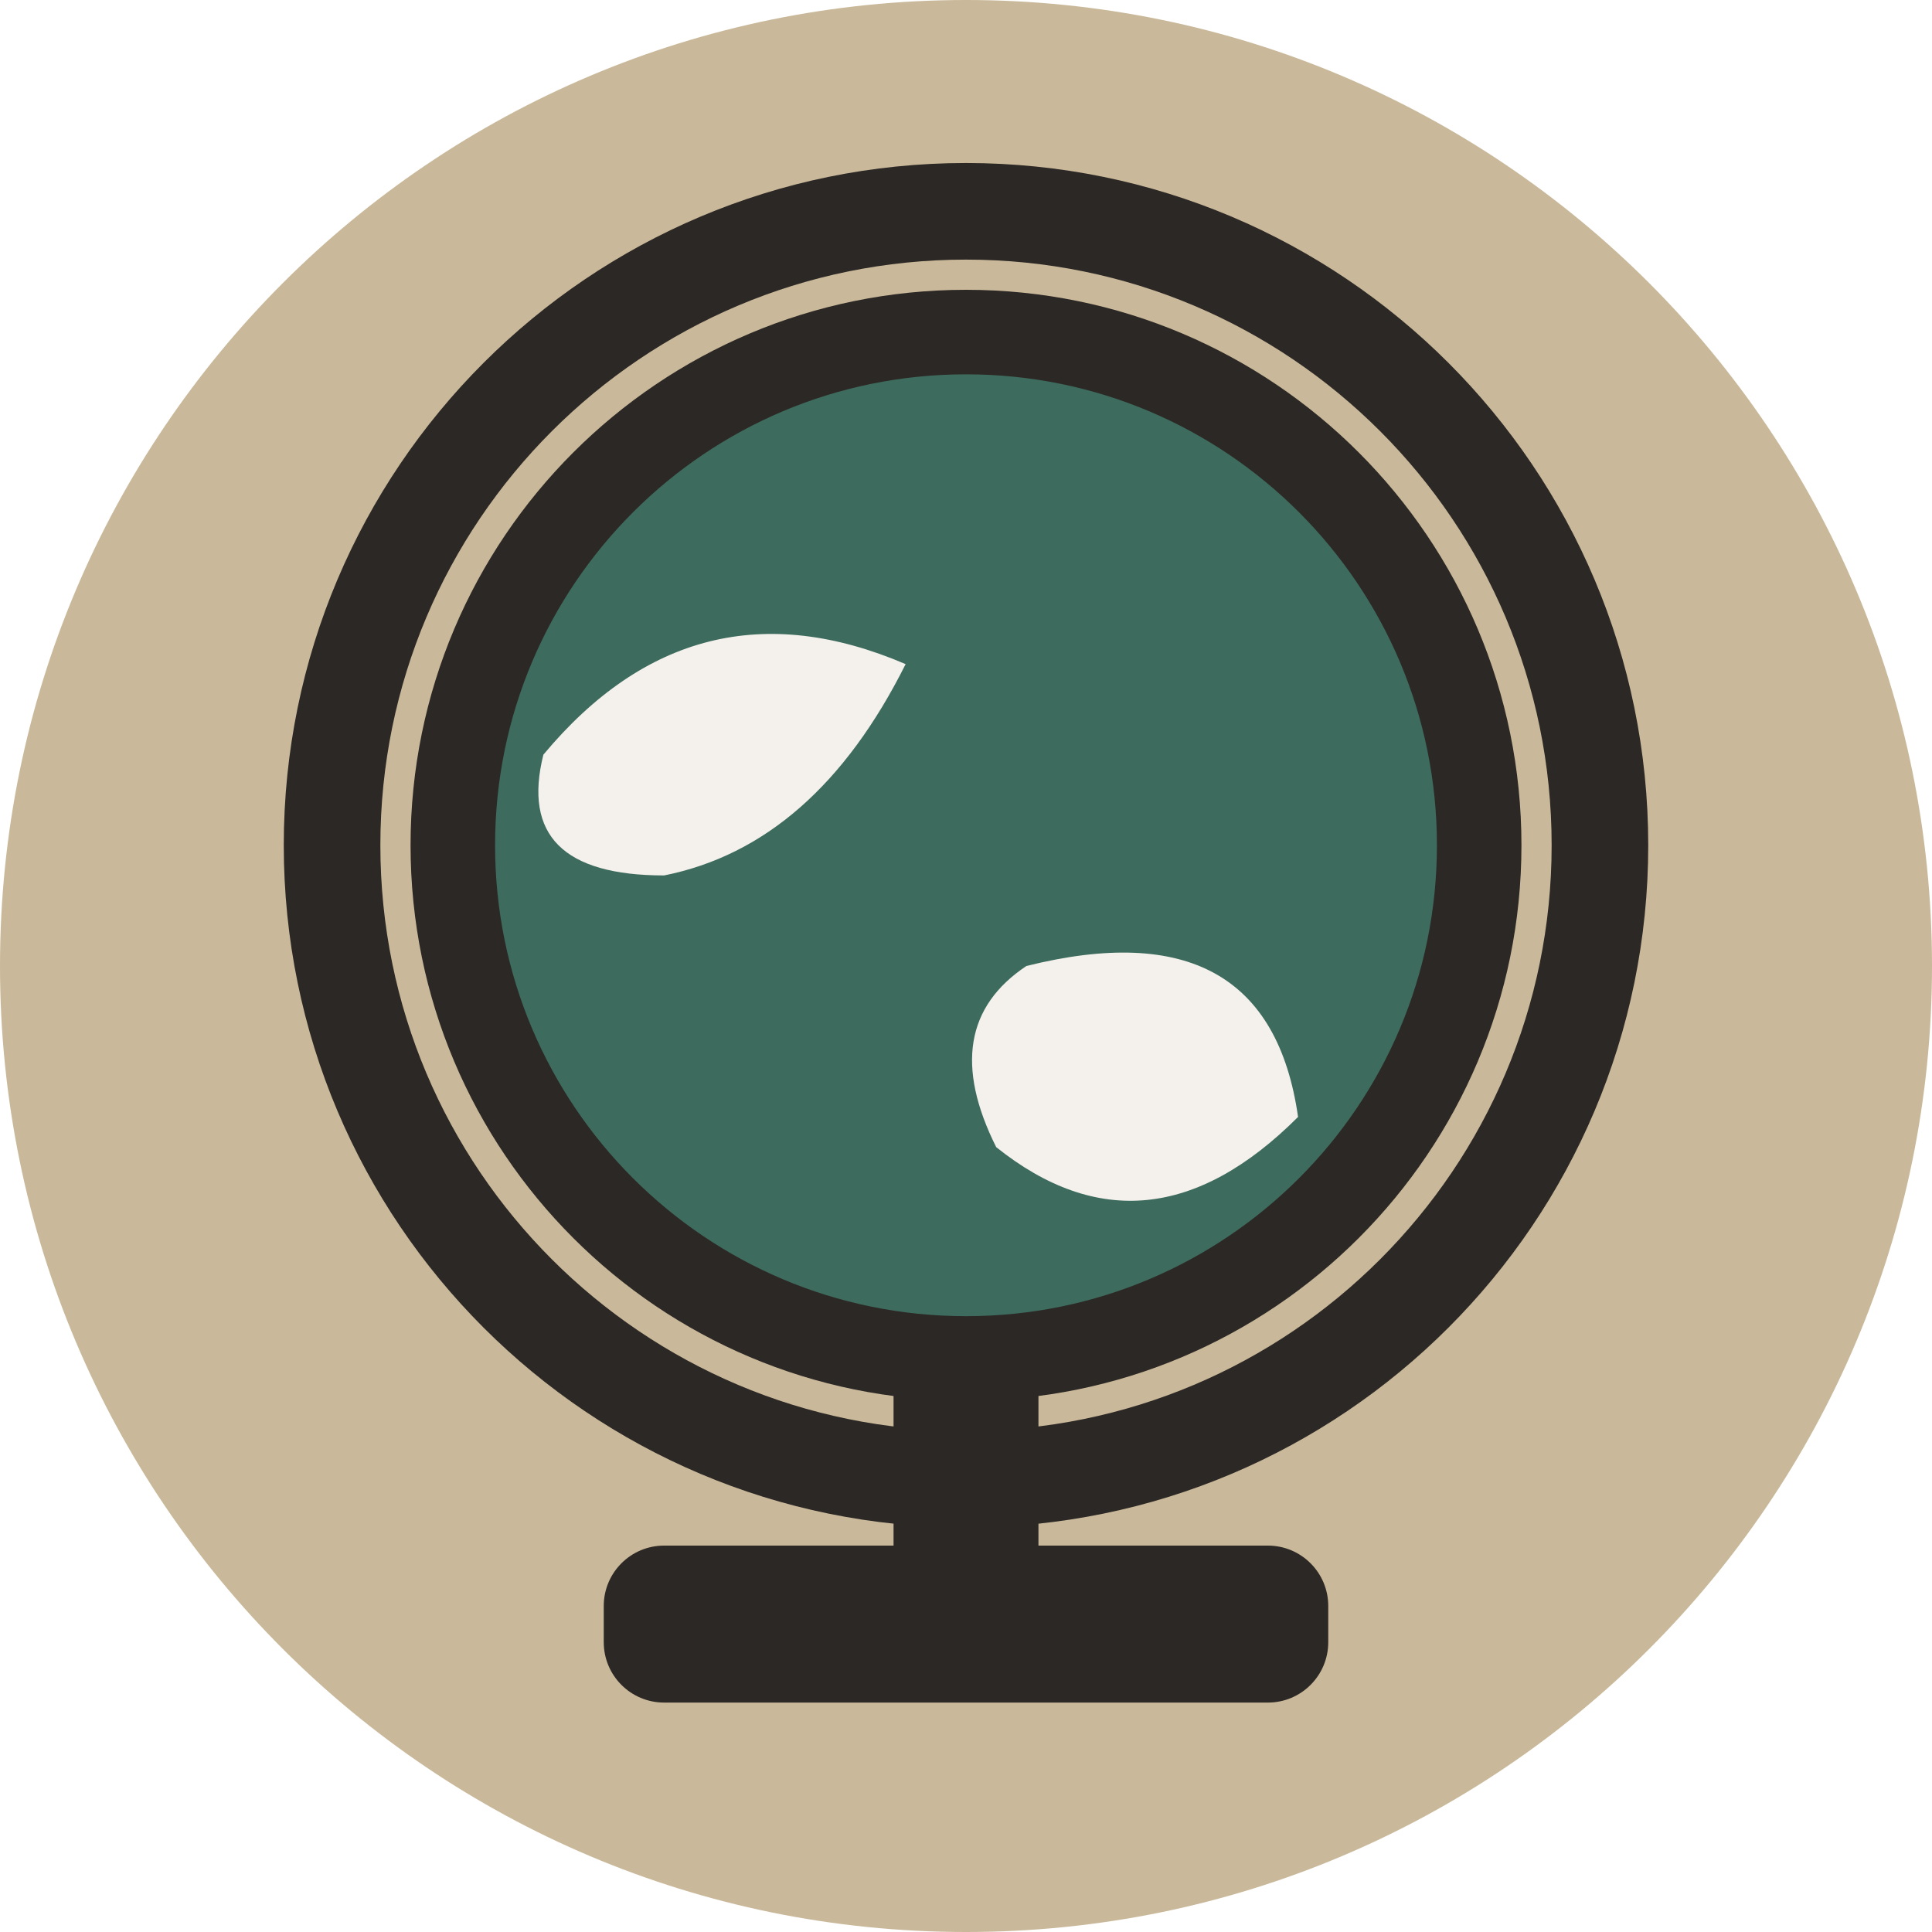
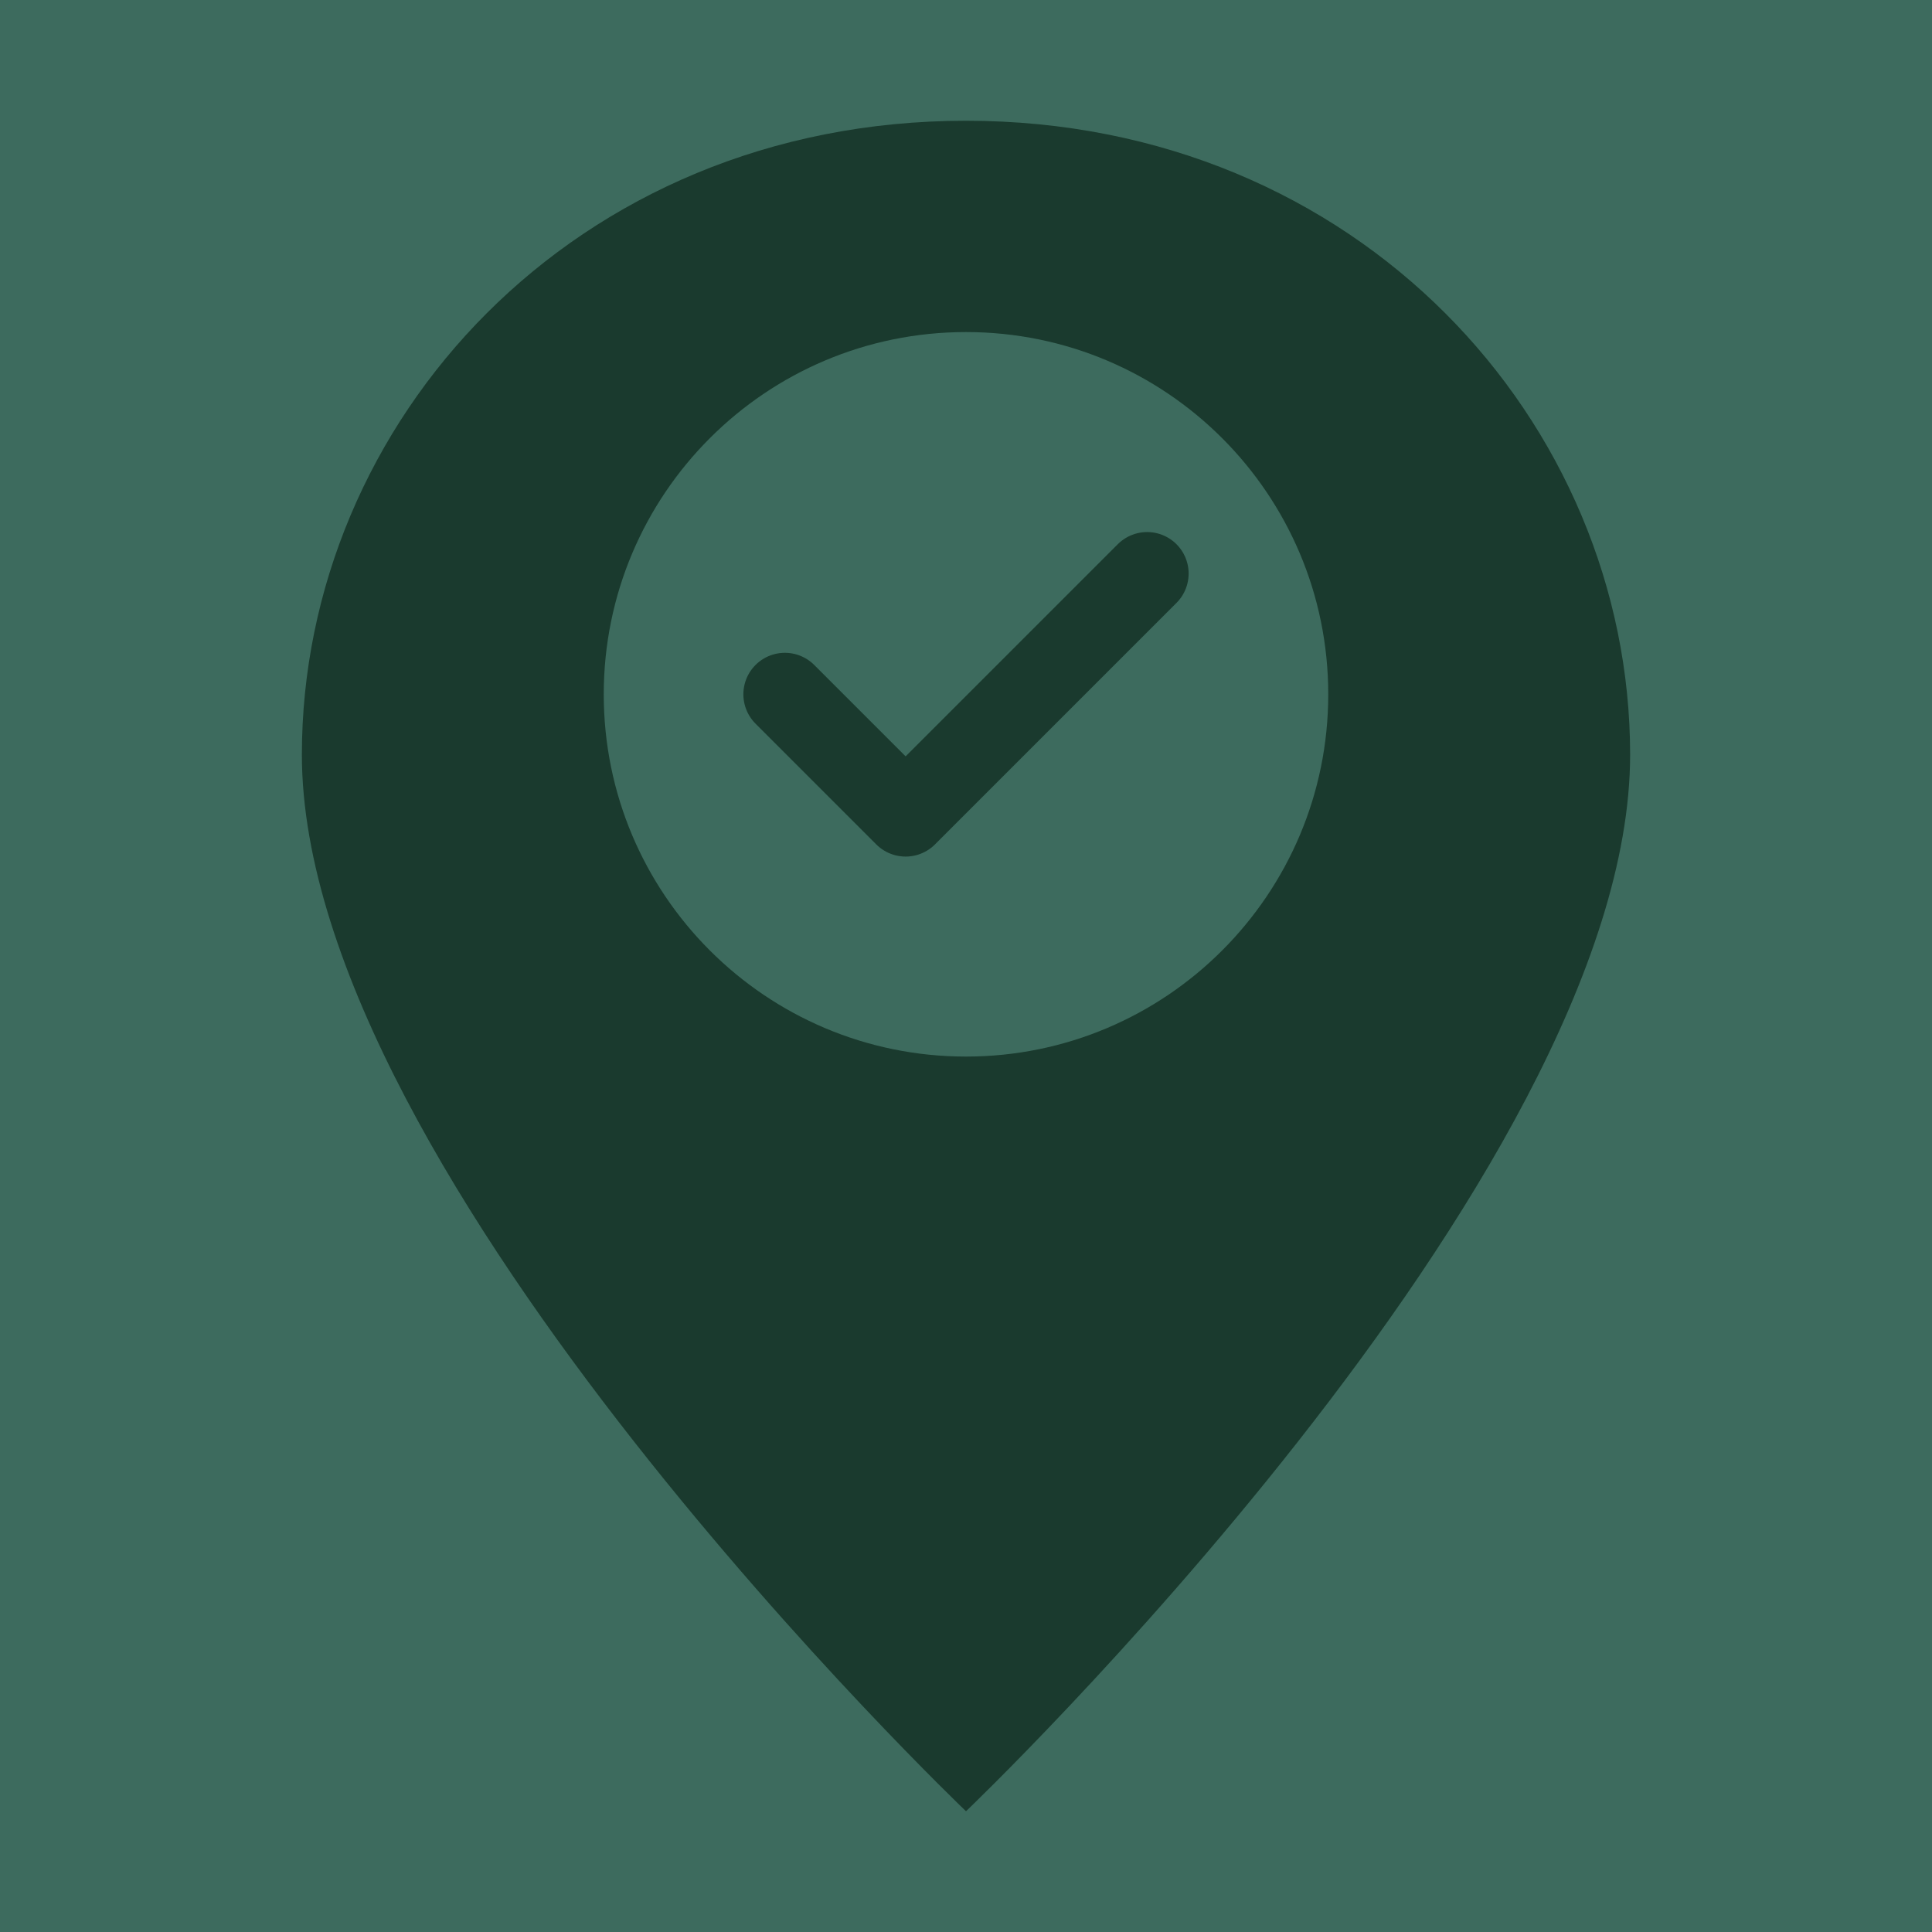
- <svg xmlns="http://www.w3.org/2000/svg" viewBox="0 0 32 32">
-   <circle cx="16" cy="16" r="16" fill="#c9b99a" />
-   <circle cx="16" cy="14" r="10.5" fill="none" stroke="#2c2825" stroke-width="1.6" />
-   <circle cx="16" cy="14" r="8.5" fill="#3d6b5e" stroke="#2c2825" stroke-width="1.4" />
-   <path d="M9 12.5 Q11.5 9.5 15 11 Q13.5 14 11 14.5 Q8.5 14.5 9 12.5 Z" fill="#f4f1ec" />
-   <path d="M17 16 Q21 15 21.5 18.5 Q19 21 16.5 19 Q15.5 17 17 16 Z" fill="#f4f1ec" />
-   <rect x="14.8" y="23" width="2.4" height="3" fill="#2c2825" />
-   <rect x="10" y="25.6" width="12" height="2.6" rx="1" fill="#2c2825" />
+ <svg xmlns="http://www.w3.org/2000/svg" viewBox="0 0 128 128">
+   <rect width="128" height="128" fill="#3d6b5e" />
+   <path d="M64 8 C38 8 20 28 20 50 C20 78 64 120 64 120 C64 120 108 78 108 50 C108 28 90 8 64 8Z" fill="#1a3a2e" />
+   <circle cx="64" cy="46" r="24" fill="#3d6b5e" />
+   <polyline points="52,46 60,54 76,38" fill="none" stroke="#1a3a2e" stroke-width="5.5" stroke-linecap="round" stroke-linejoin="round" />
</svg>
